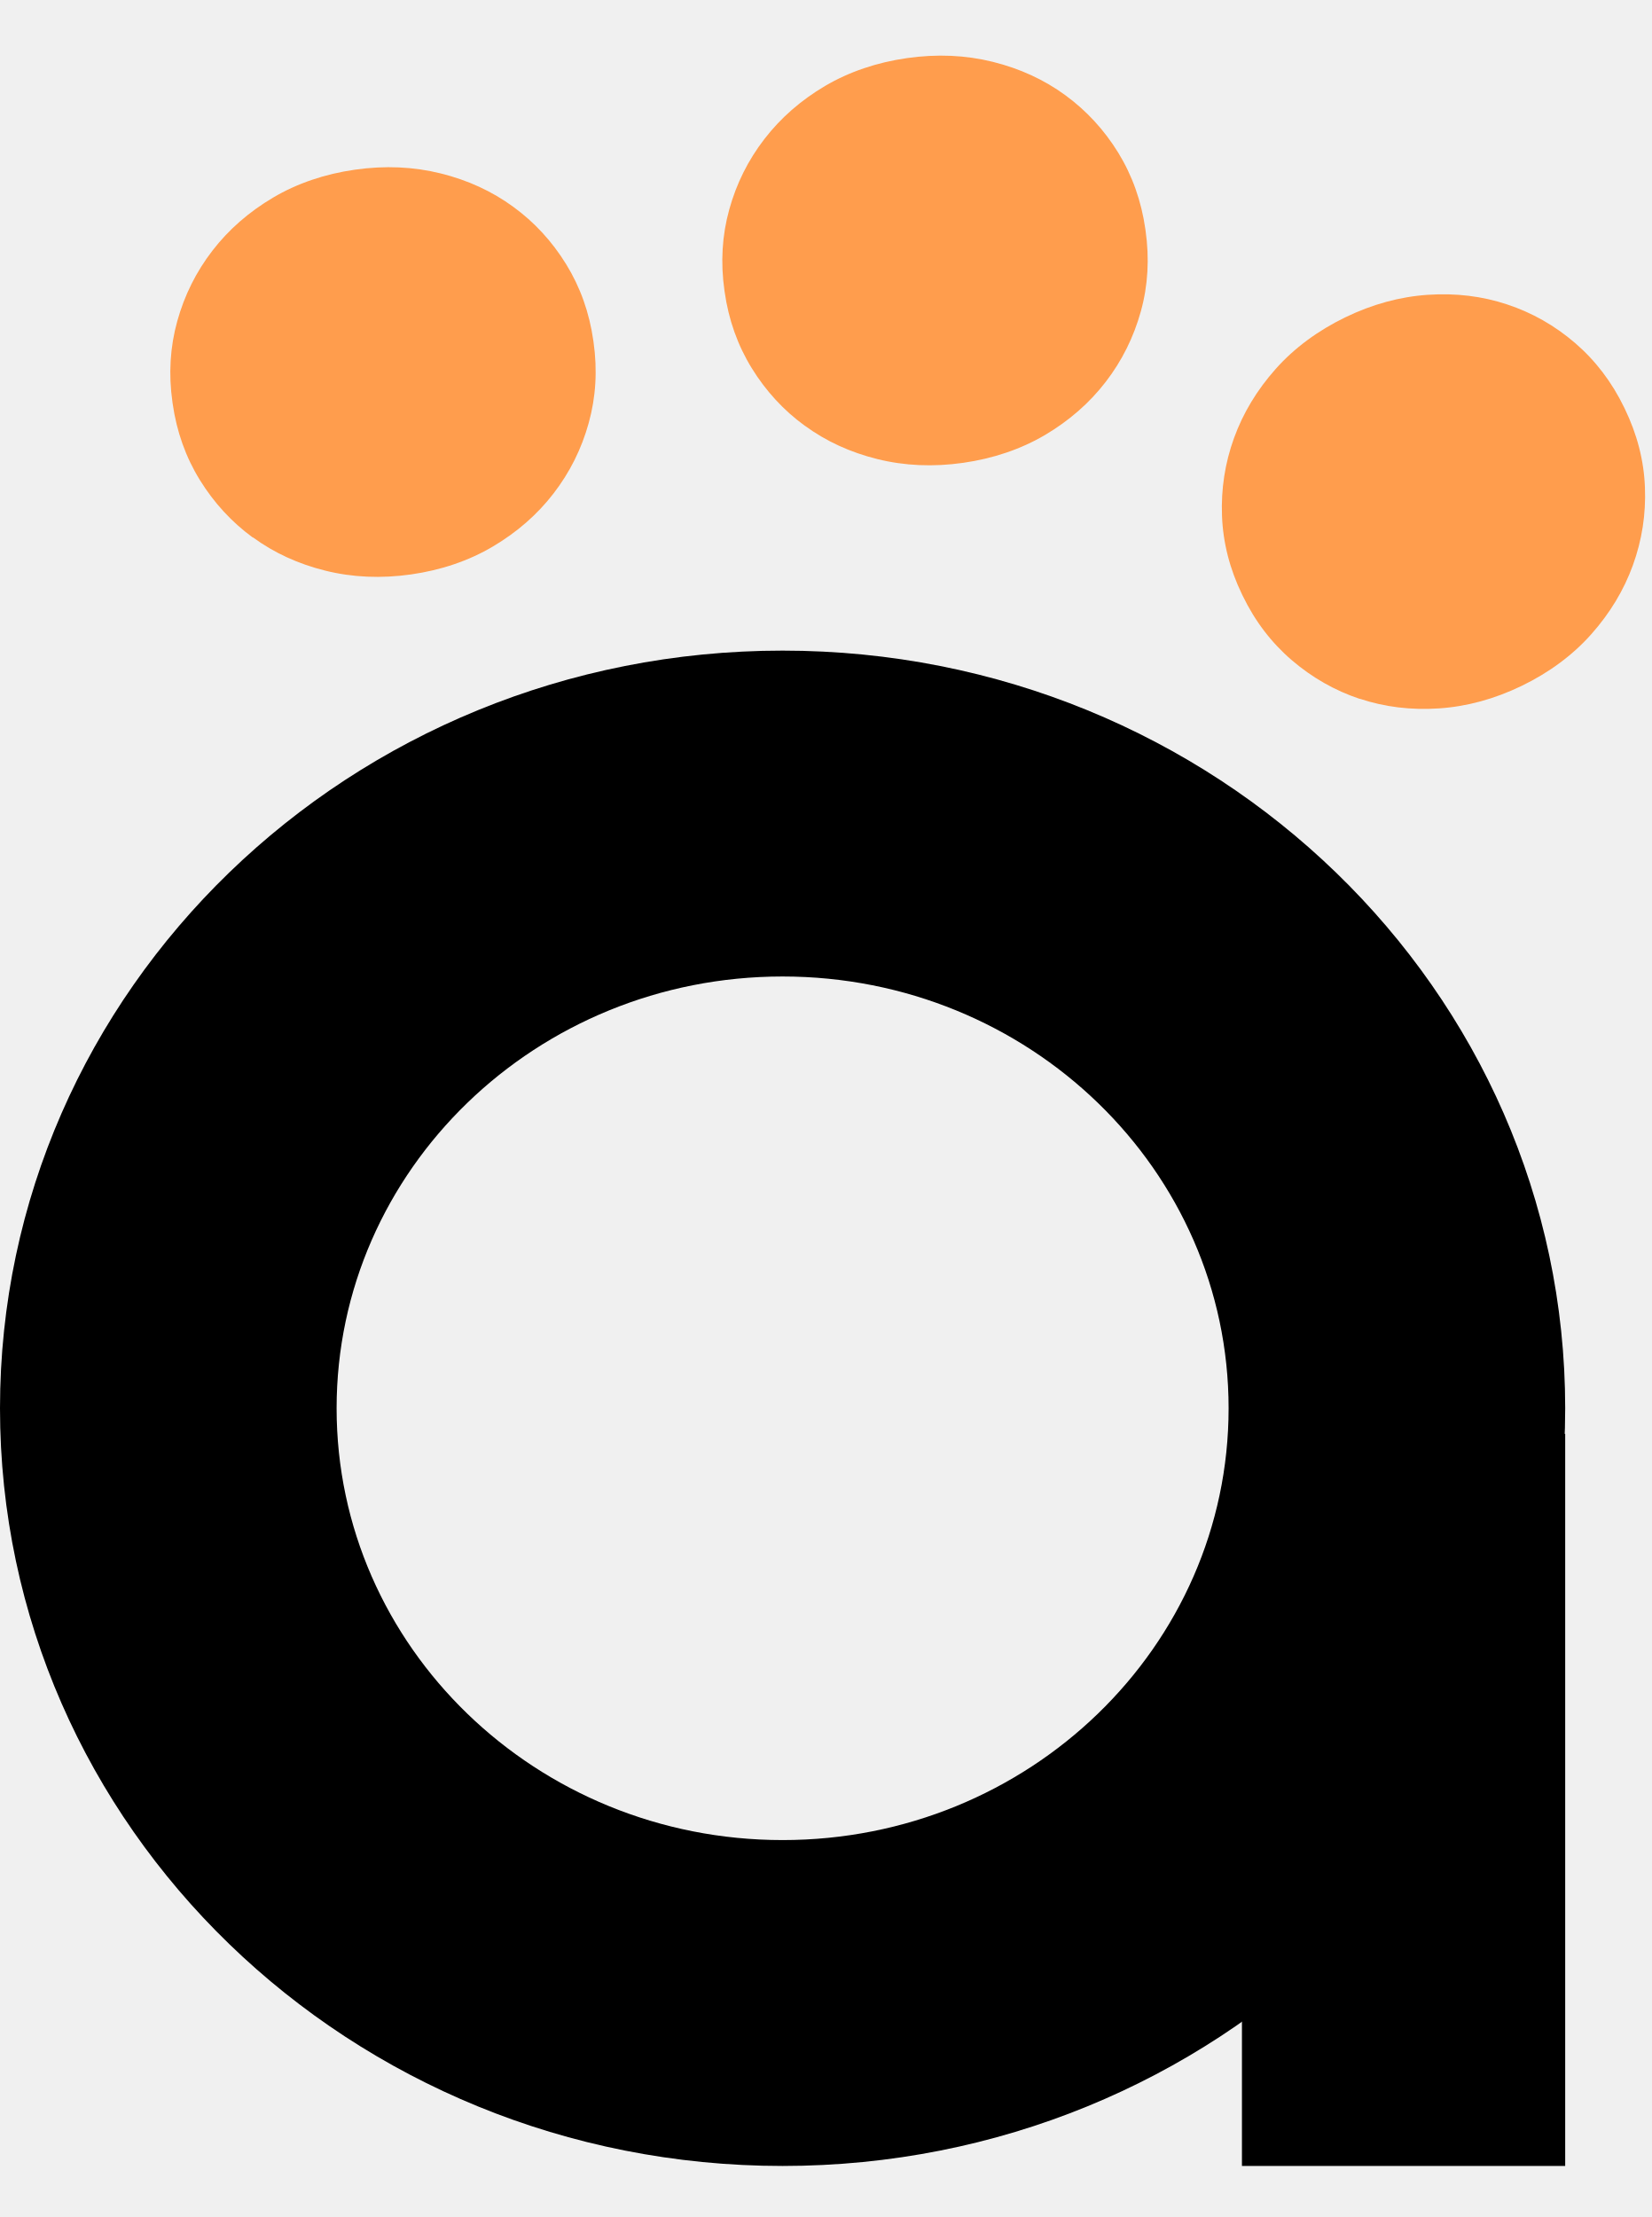
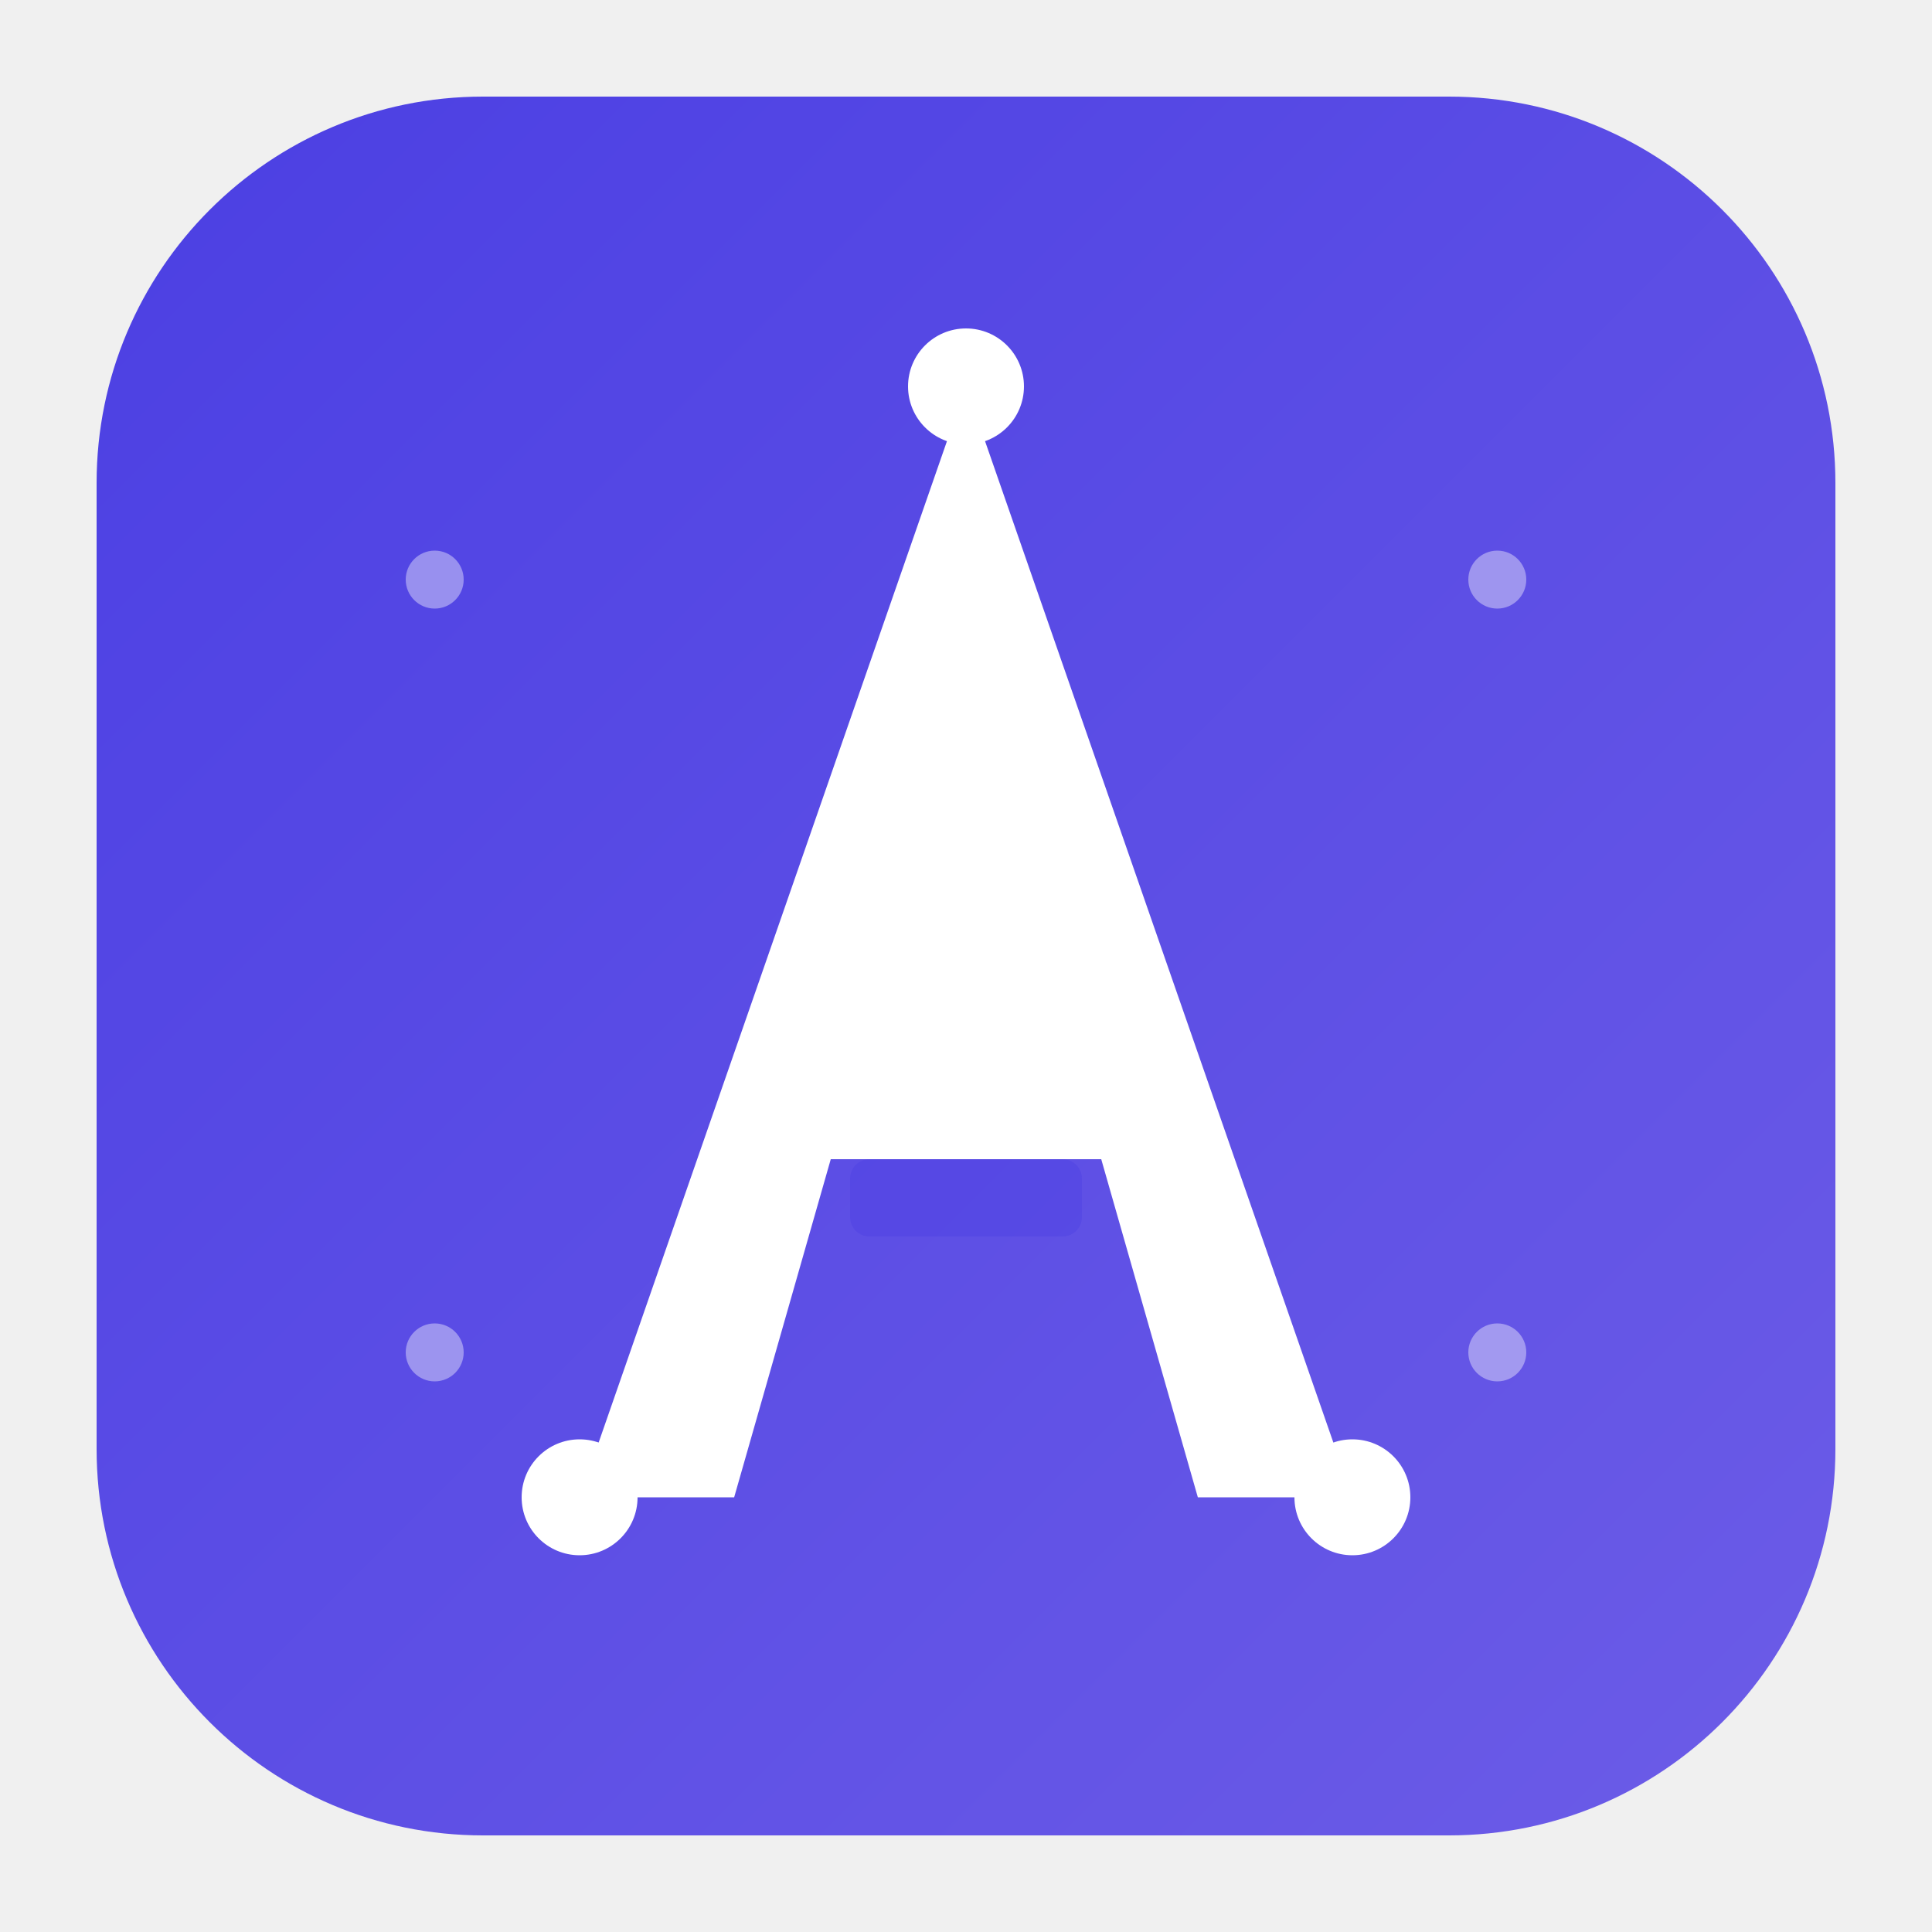
- <svg xmlns="http://www.w3.org/2000/svg" fill="none" version="1.1" width="175.35" height="235.42" viewBox="0 0 175.35 235.42">
+ <svg xmlns="http://www.w3.org/2000/svg" fill="none" version="1.1" width="200" height="200" viewBox="0 0 200 200">
  <defs>
-     <clipPath id="master_svg0_145_28391">
-       <rect x="0" y="0" width="175.35" height="235.42" rx="0" />
-     </clipPath>
+     <linearGradient id="bgGrad" x1="0%" y1="0%" x2="100%" y2="100%">
+       <stop offset="0%" style="stop-color:#4B3FE3;stop-opacity:1" />
+       <stop offset="100%" style="stop-color:#6C5CE7;stop-opacity:1" />
+     </linearGradient>
  </defs>
-   <g clip-path="url(#master_svg0_145_28391)">
-     <path d="M83.108,230C129.008,230,166.217,193.978,166.217,149.544C166.217,105.109,129.008,69.088,83.108,69.088C37.209,69.088,0,105.109,0,149.544C0,193.978,37.209,230,83.108,230ZM83.109,195.395C109.267,195.395,130.472,174.867,130.472,149.544C130.472,124.221,109.267,103.692,83.109,103.692C56.951,103.692,35.746,124.221,35.746,149.544C35.746,174.867,56.951,195.395,83.109,195.395Z" fill-rule="evenodd" fill="#000000" fill-opacity="1" />
-     <path d="M80.318,46.489C82.315,48.436,84.69,49.966,87.444,51.079C90.197,52.193,93.183,52.755,96.401,52.755C99.62,52.755,102.683,52.183,105.427,51.05C108.18,49.908,110.565,48.358,112.591,46.383C114.617,44.407,116.197,42.112,117.341,39.497C118.485,36.883,119.047,34.065,119.047,31.063L119.047,30.908C119.047,27.906,118.475,25.088,117.341,22.473C116.197,19.849,114.626,17.573,112.629,15.626C110.632,13.68,108.257,12.15,105.504,11.036C102.751,9.923,99.765,9.361,96.547,9.361C93.328,9.361,90.265,9.932,87.512,11.065C84.758,12.208,82.374,13.757,80.347,15.733C78.321,17.708,76.741,19.994,75.597,22.618C74.453,25.233,73.881,28.051,73.881,31.053L73.881,31.208C73.881,34.22,74.453,37.028,75.597,39.652C76.741,42.267,78.312,44.552,80.309,46.489L80.318,46.489Z" fill="#FF9D4D" fill-opacity="1" style="mix-blend-mode:passthrough" transform="matrix(0.9901292,-0.1408367,0.1406229,0.9899662,-0.5870784,10.49913)" />
-     <path d="M21.696,58.337C23.693,60.284,26.067,61.814,28.82,62.927C31.572,64.041,34.558,64.603,37.775,64.603C40.993,64.603,44.056,64.031,46.799,62.889C49.551,61.746,51.936,60.197,53.961,58.221C55.987,56.245,57.567,53.96,58.711,51.336C59.854,48.721,60.426,45.903,60.426,42.901L60.426,42.746C60.426,39.744,59.854,36.936,58.711,34.311C57.567,31.687,55.997,29.411,54,27.474C52.003,25.528,49.629,23.998,46.876,22.884C44.124,21.771,41.139,21.209,37.921,21.209C34.703,21.209,31.64,21.78,28.888,22.923C26.135,24.066,23.751,25.615,21.725,27.591C19.699,29.566,18.12,31.861,16.976,34.476C15.832,37.091,15.26,39.909,15.26,42.911L15.26,43.066C15.26,46.077,15.832,48.886,16.976,51.51C18.12,54.125,19.69,56.41,21.686,58.357L21.696,58.337Z" fill="#FF9D4D" fill-opacity="1" style="mix-blend-mode:passthrough" transform="matrix(0.9901292,-0.1408367,0.1406229,0.9899662,-2.83182,2.362021)" />
-     <path d="M128.877,80.714C130.875,82.66,133.251,84.19,136.005,85.304C138.759,86.417,141.746,86.979,144.966,86.979C148.186,86.979,151.251,86.407,153.995,85.265C156.749,84.122,159.135,82.573,161.162,80.598C163.189,78.623,164.77,76.338,165.914,73.714C167.059,71.1,167.621,68.282,167.621,65.281L167.621,65.126C167.621,62.124,167.049,59.316,165.914,56.693C164.77,54.069,163.199,51.793,161.201,49.857C159.203,47.911,156.827,46.381,154.073,45.268C151.319,44.154,148.331,43.593,145.121,43.593C141.911,43.593,138.837,44.164,136.083,45.306C133.329,46.449,130.943,47.998,128.916,49.973C126.889,51.948,125.308,54.243,124.164,56.857C123.019,59.471,122.447,62.289,122.447,65.29L122.447,65.445C122.447,68.457,123.019,71.264,124.164,73.888C125.308,76.502,126.879,78.787,128.877,80.734L128.877,80.714Z" fill="#FF9D4D" fill-opacity="1" style="mix-blend-mode:passthrough" transform="matrix(0.8998494,-0.4362007,0.4356938,0.900095,-6.729828,57.7667)" />
-     <rect x="131.889" y="152.256" width="34.327" height="77.744" rx="0" fill="#000000" fill-opacity="1" />
-   </g>
+   <rect x="10" y="10" width="180" height="180" rx="40" fill="url(#bgGrad)" />
+   <path d="M100 40 L140 155 L124 155 L114 120 L86 120 L76 155 L60 155 Z" fill="#FFFFFF" />
+   <rect x="88" y="120" width="24" height="8" rx="2" fill="rgba(75,63,227,0.4)" />
+   <circle cx="100" cy="40" r="6" fill="#FFFFFF" />
+   <circle cx="60" cy="155" r="6" fill="#FFFFFF" />
+   <circle cx="140" cy="155" r="6" fill="#FFFFFF" />
+   <circle cx="45" cy="60" r="3" fill="rgba(255,255,255,0.4)" />
+   <circle cx="155" cy="60" r="3" fill="rgba(255,255,255,0.4)" />
+   <circle cx="45" cy="140" r="3" fill="rgba(255,255,255,0.4)" />
+   <circle cx="155" cy="140" r="3" fill="rgba(255,255,255,0.4)" />
+   <line x1="100" y1="46" x2="100" y2="60" stroke="rgba(255,255,255,0.6)" stroke-width="2" stroke-dasharray="3,3" />
+   <line x1="66" y1="150" x2="76" y2="135" stroke="rgba(255,255,255,0.6)" stroke-width="2" stroke-dasharray="3,3" />
+   <line x1="134" y1="150" x2="124" y2="135" stroke="rgba(255,255,255,0.6)" stroke-width="2" stroke-dasharray="3,3" />
</svg>
